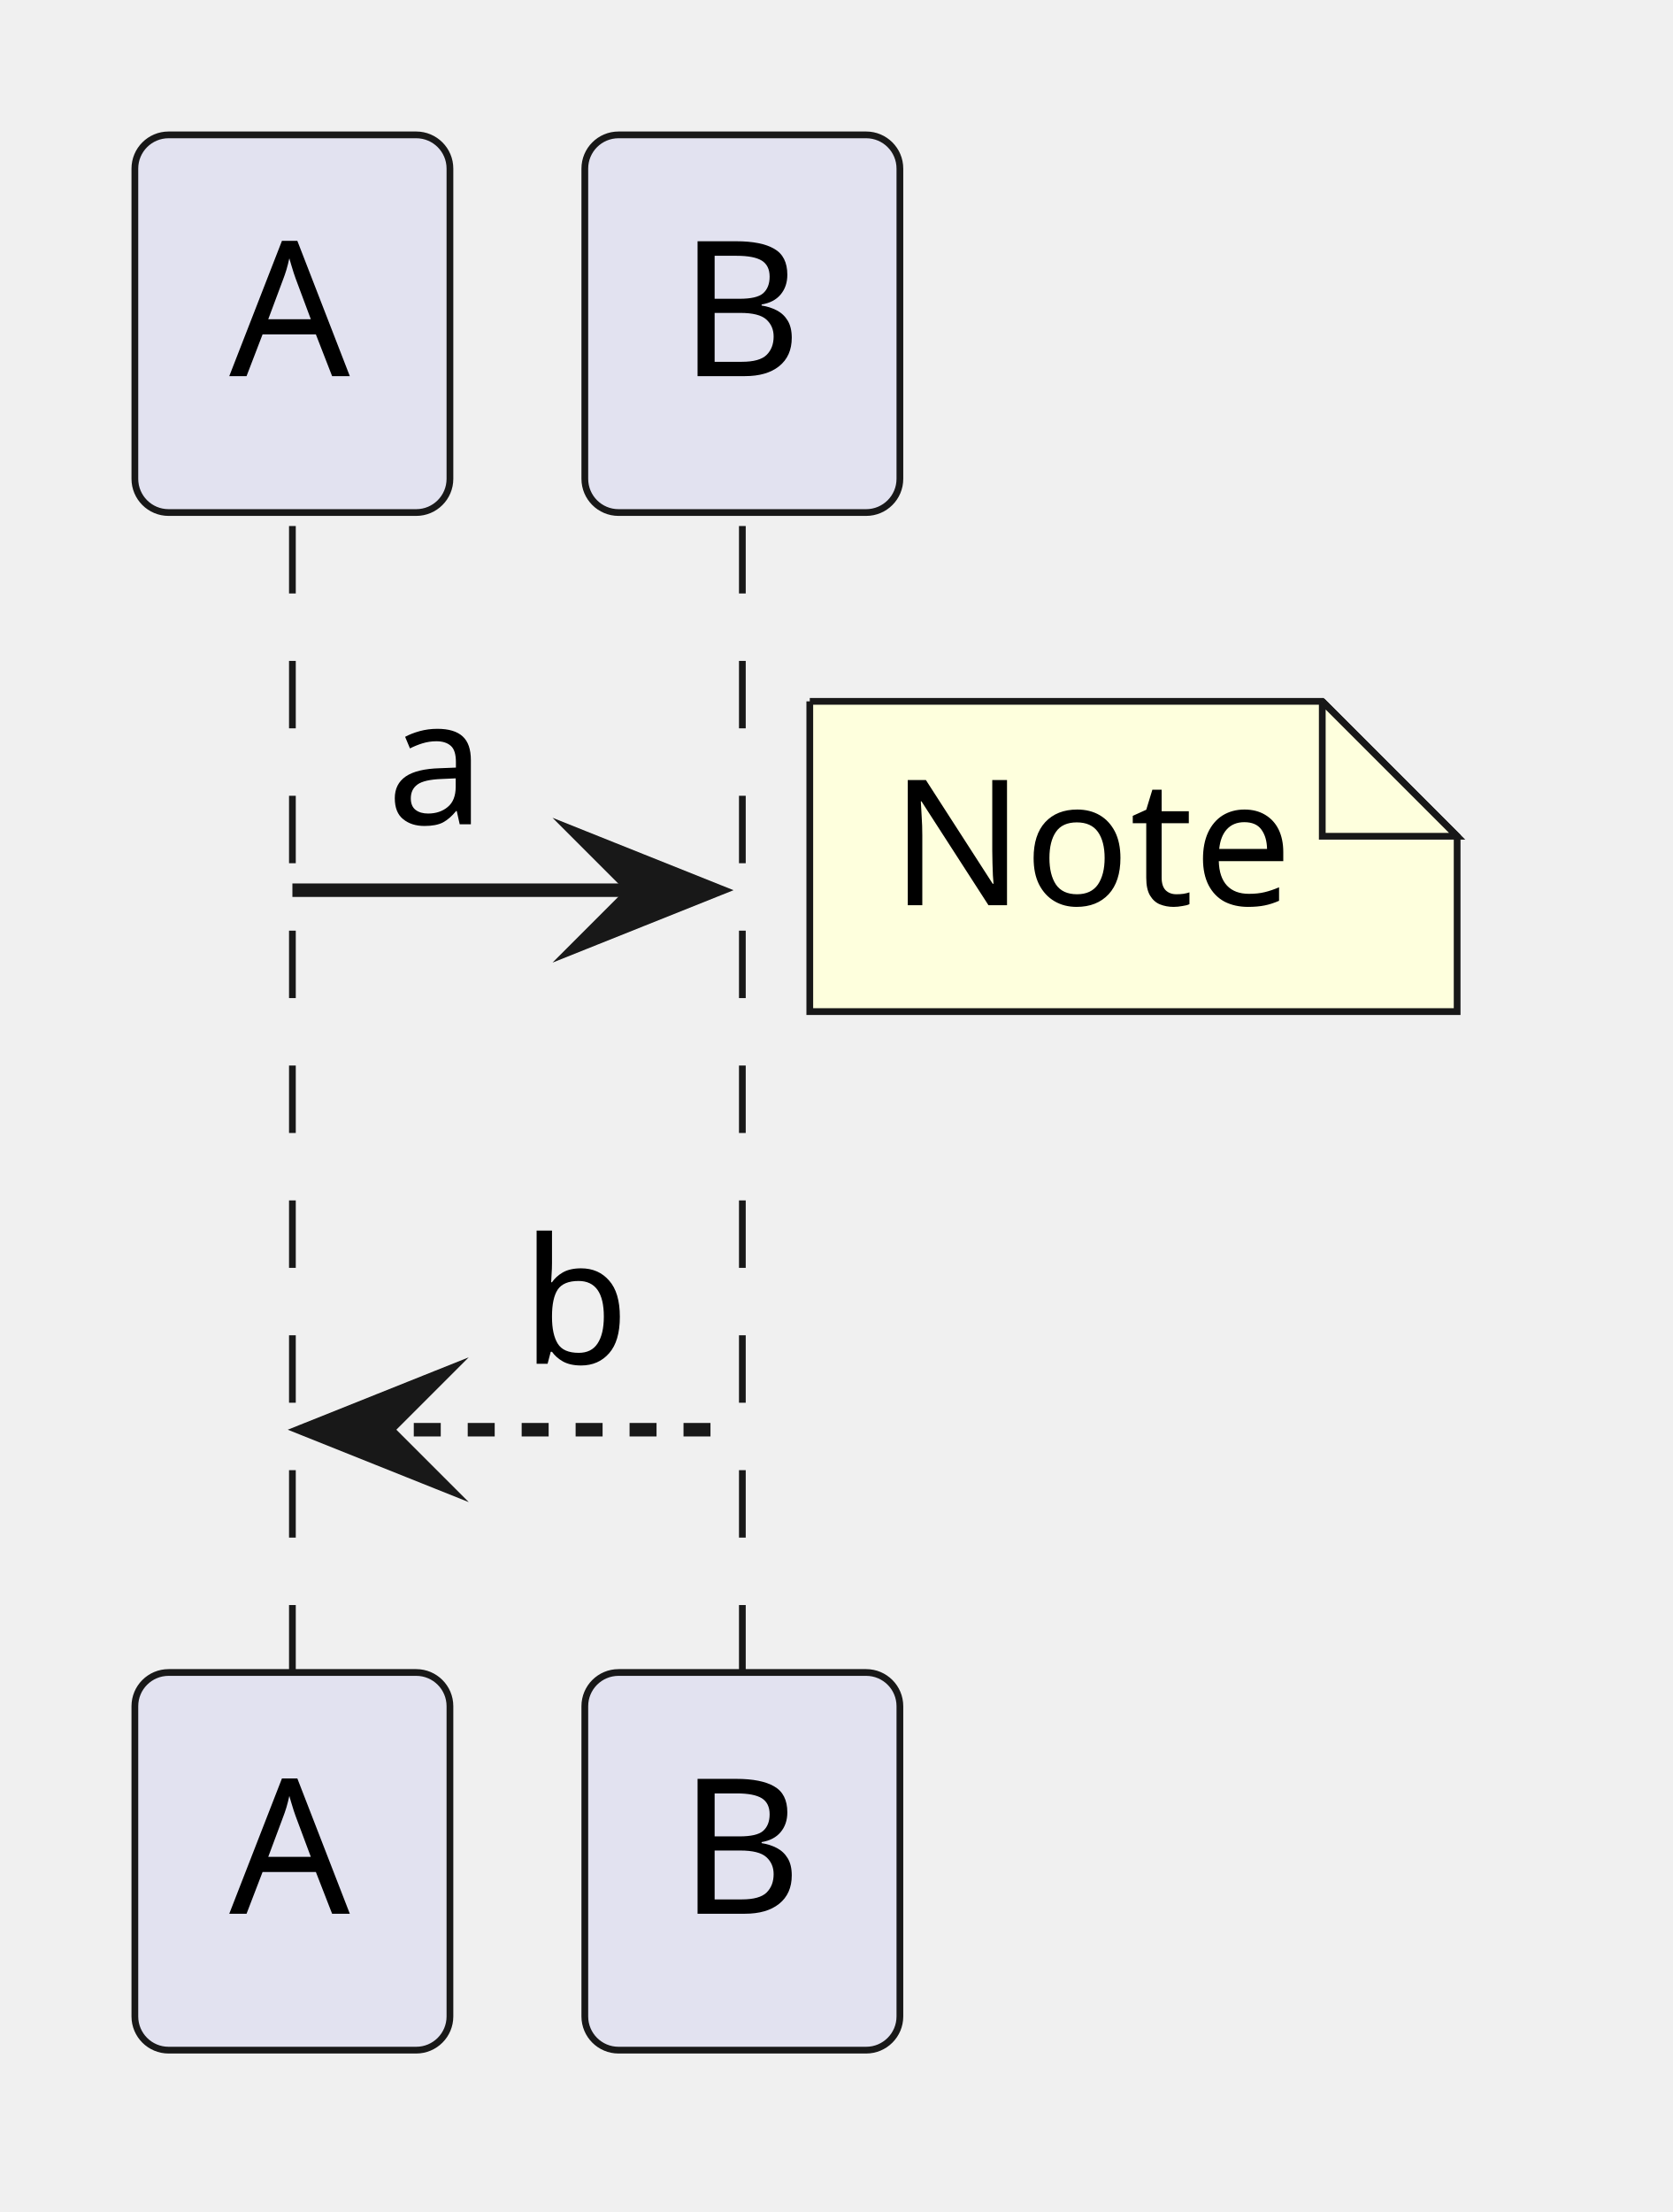
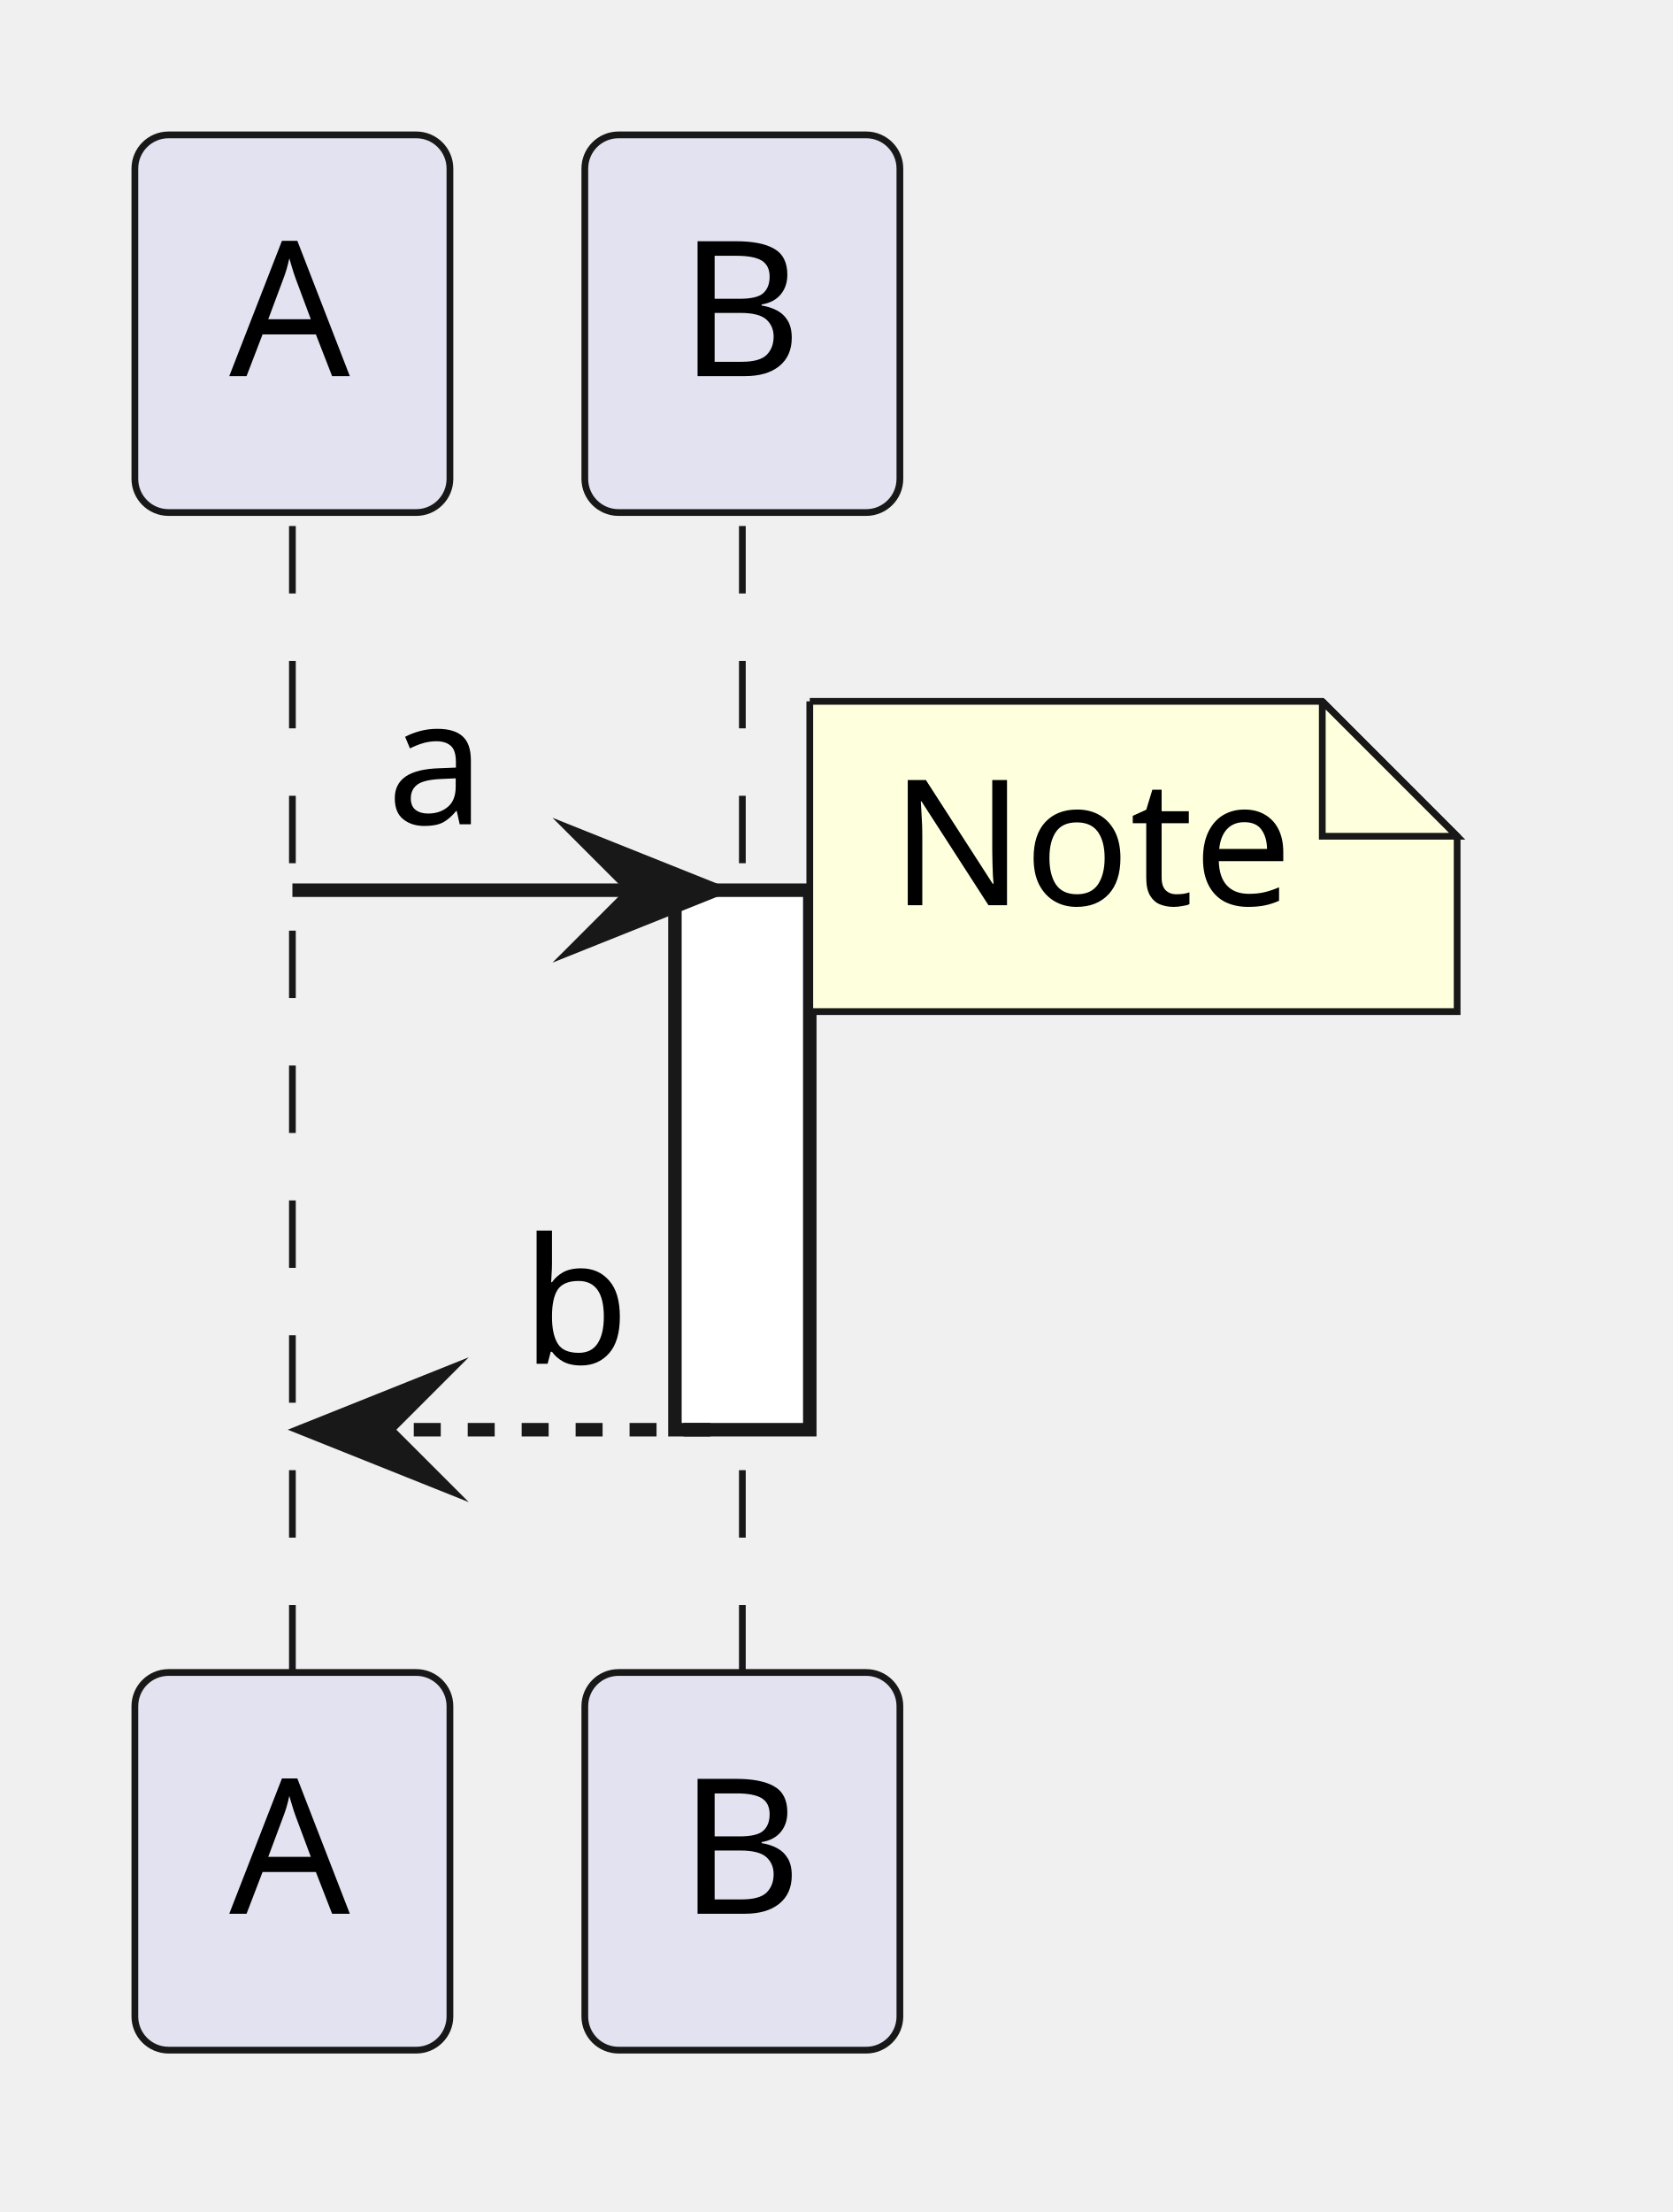
<svg xmlns="http://www.w3.org/2000/svg" version="1.1" data-diagram-type="SEQUENCE" style="width:124px;height:164px;background:#FFFFFF;" width="124px" height="164px" viewBox="0 0 124 164" zoomAndPan="magnify" preserveAspectRatio="none" contentStyleType="text/css">
  <defs />
  <g font-family="sans-serif" lengthAdjust="spacing">
    <g>
      <rect x="18.181" y="39" width="8" height="85" fill="#000" fill-opacity="0" />
      <line x1="21.681" y1="39" x2="21.681" y2="124" style="stroke:#181818;stroke-width:0.5;stroke-dasharray:5,5;" />
    </g>
    <g>
      <rect x="51.544" y="39" width="8" height="85" fill="#000" fill-opacity="0" />
      <line x1="55.044" y1="39" x2="55.044" y2="124" style="stroke:#181818;stroke-width:0.5;stroke-dasharray:5,5;" />
+     </g>
+     <g>
+       <rect x="50.044" y="66" width="10" height="40" fill="#FFF" style="stroke:#181818;stroke-width:1;" />
    </g>
    <rect x="10" y="10" width="23.362" height="28" fill="#E2E2F0" rx="2.5" ry="2.5" style="stroke:#181818;stroke-width:0.5;" />
    <text x="17" y="27.889" fill="#000" font-size="14">A</text>
    <rect x="43.363" y="10" width="23.362" height="28" fill="#E2E2F0" rx="2.5" ry="2.5" style="stroke:#181818;stroke-width:0.5;" />
    <text x="50.363" y="27.889" fill="#000" font-size="14">B</text>
    <rect x="10" y="124" width="23.362" height="28" fill="#E2E2F0" rx="2.5" ry="2.5" style="stroke:#181818;stroke-width:0.5;" />
    <text x="17" y="141.889" fill="#000" font-size="14">A</text>
    <rect x="43.363" y="124" width="23.362" height="28" fill="#E2E2F0" rx="2.5" ry="2.5" style="stroke:#181818;stroke-width:0.5;" />
    <text x="50.363" y="141.889" fill="#000" font-size="14">B</text>
    <polygon points="43.044,62,53.044,66,43.044,70,47.044,66" fill="#181818" style="stroke:#181818;stroke-width:1;stroke-linejoin:miter;stroke-miterlimit:10;" />
    <line x1="21.681" y1="66" x2="49.044" y2="66" style="stroke:#181818;stroke-width:1;" />
    <text x="28.681" y="61.111" fill="#000" font-size="13">a</text>
    <path d="M60.044,52 L60.044,75 L108.044,75 L108.044,62 L98.044,52 L60.044,52" fill="#FEFFDD" style="stroke:#181818;stroke-width:0.5;" />
    <path d="M98.044,52 L98.044,62 L108.044,62 L98.044,52" fill="#FEFFDD" style="stroke:#181818;stroke-width:0.5;" />
    <text x="66.044" y="67.111" fill="#000" font-size="13" textLength="27.463">Note</text>
    <polygon points="32.681,102,22.681,106,32.681,110,28.681,106" fill="#181818" style="stroke:#181818;stroke-width:1;stroke-linejoin:miter;stroke-miterlimit:10;" />
    <line x1="26.681" y1="106" x2="54.044" y2="106" style="stroke:#181818;stroke-width:1;stroke-dasharray:2,2;" />
    <text x="38.681" y="101.111" fill="#000" font-size="13">b</text>
  </g>
</svg>
